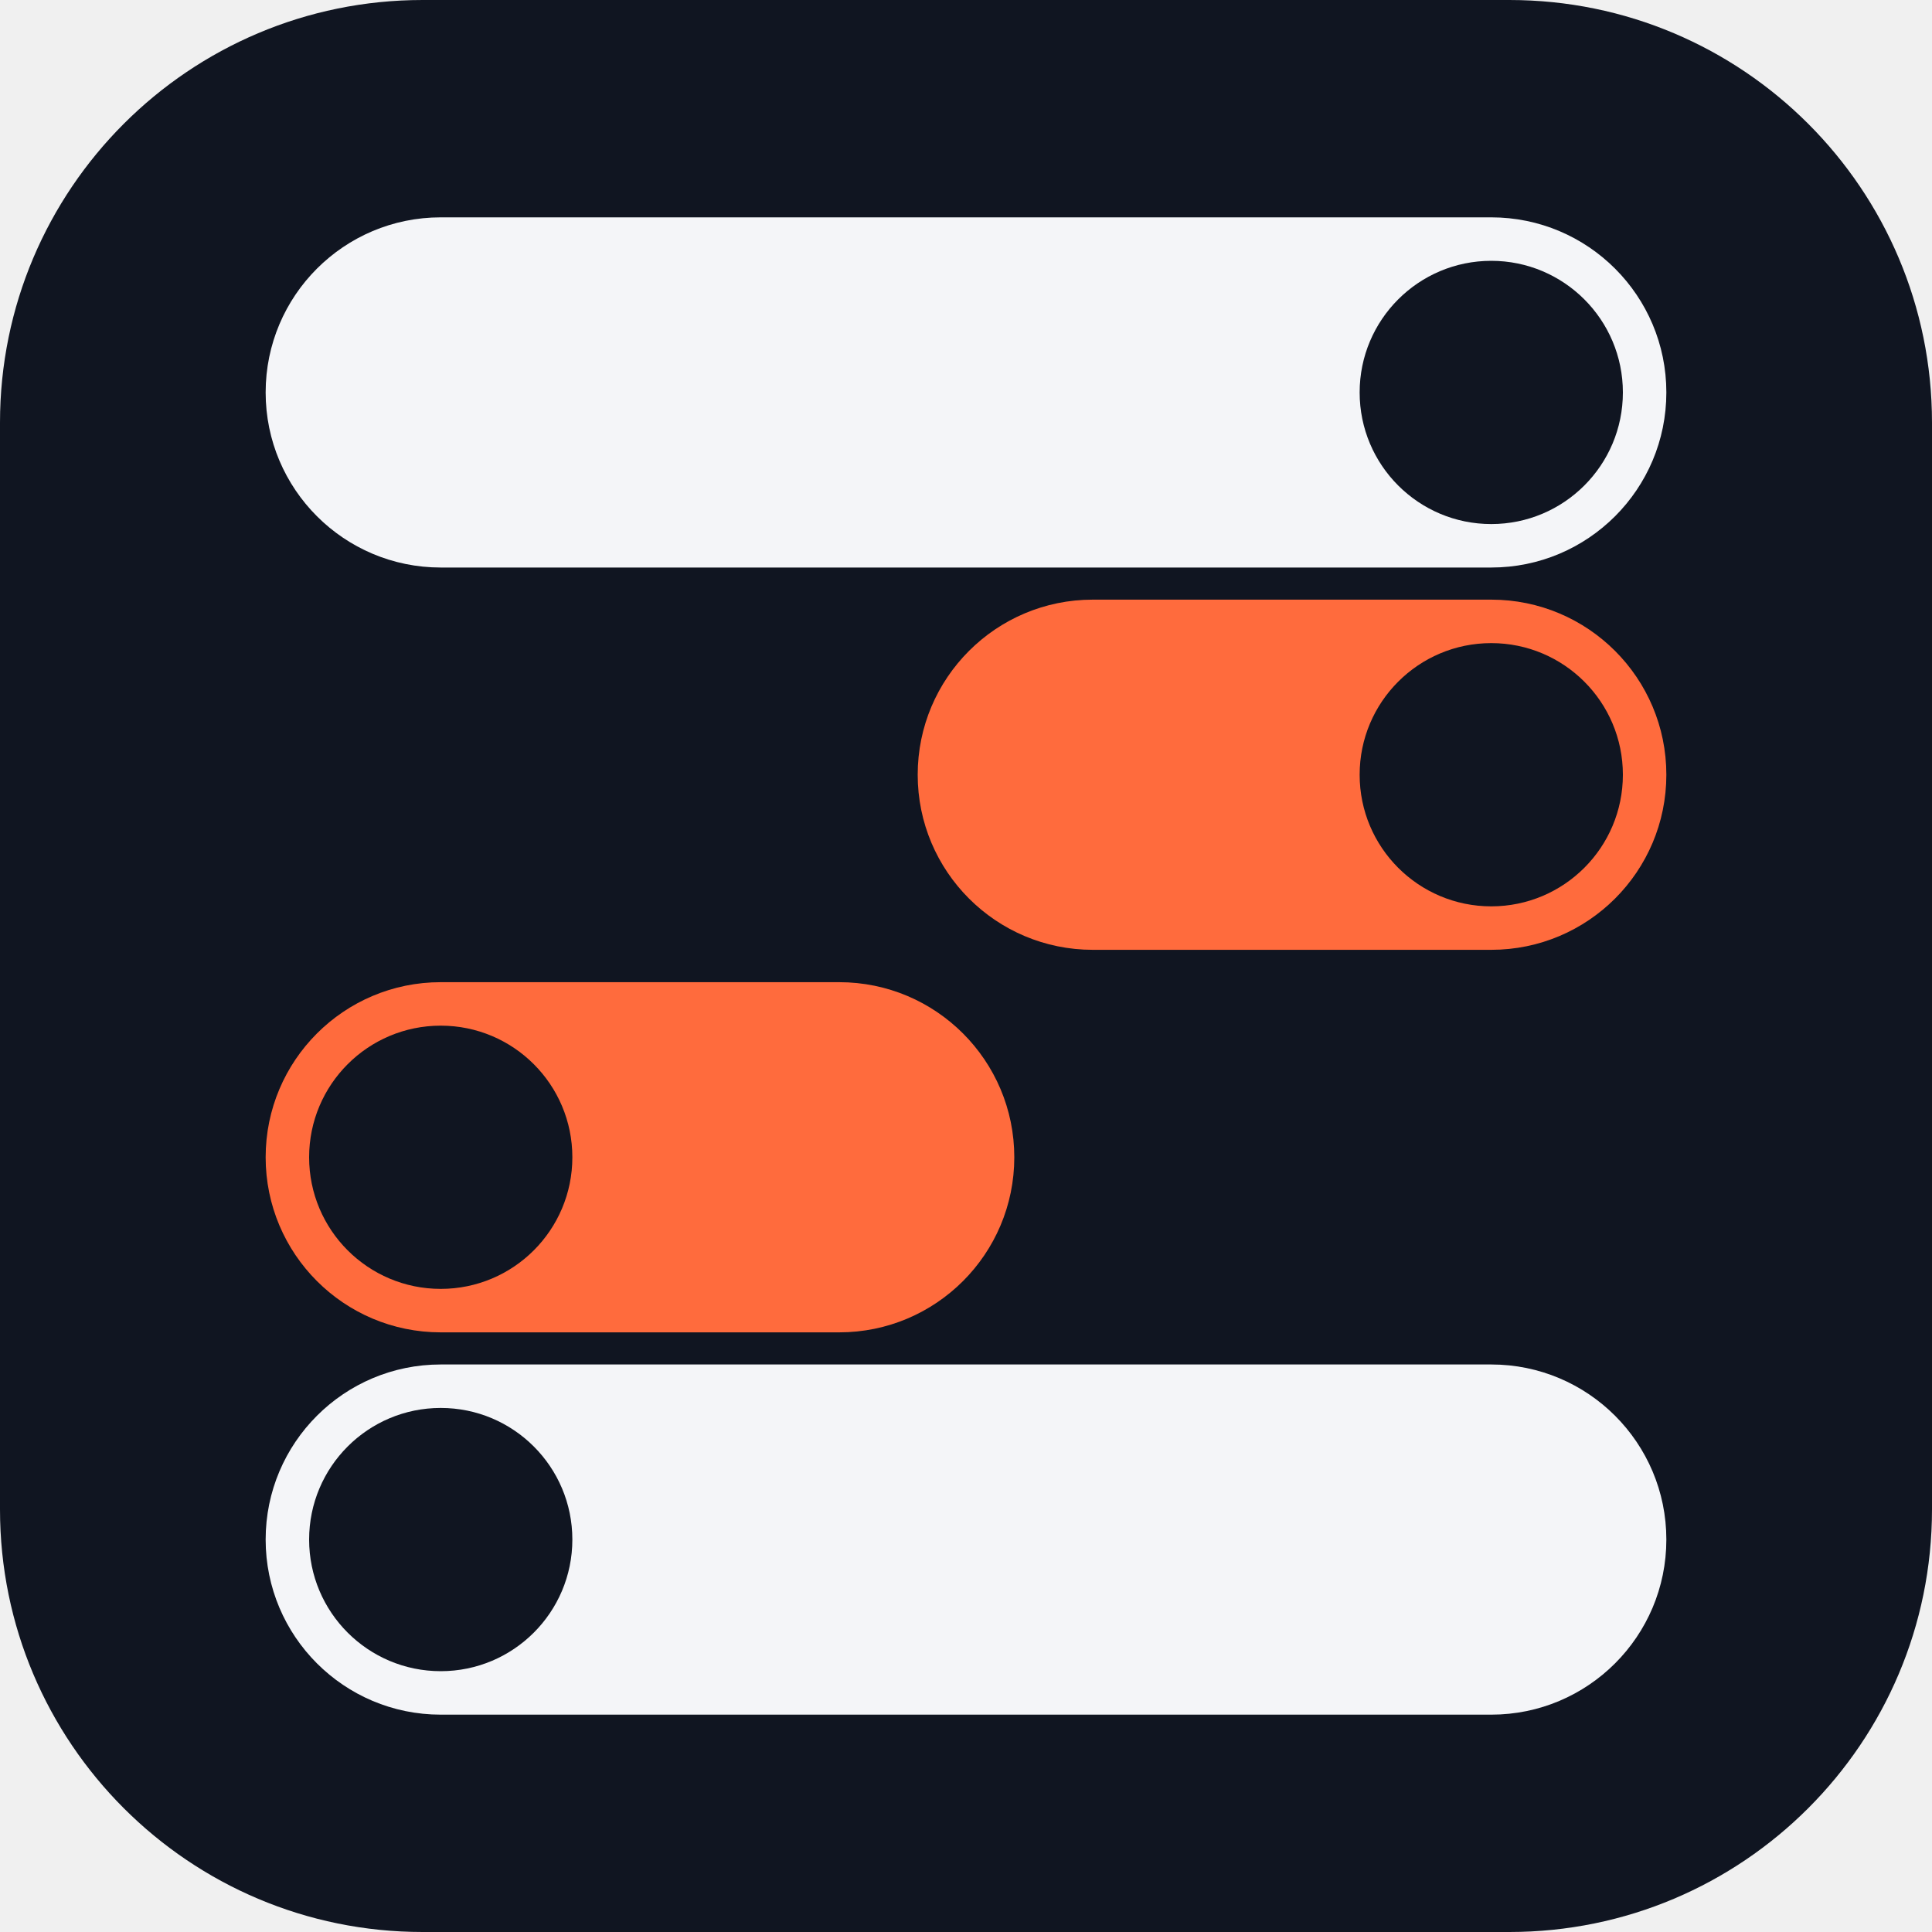
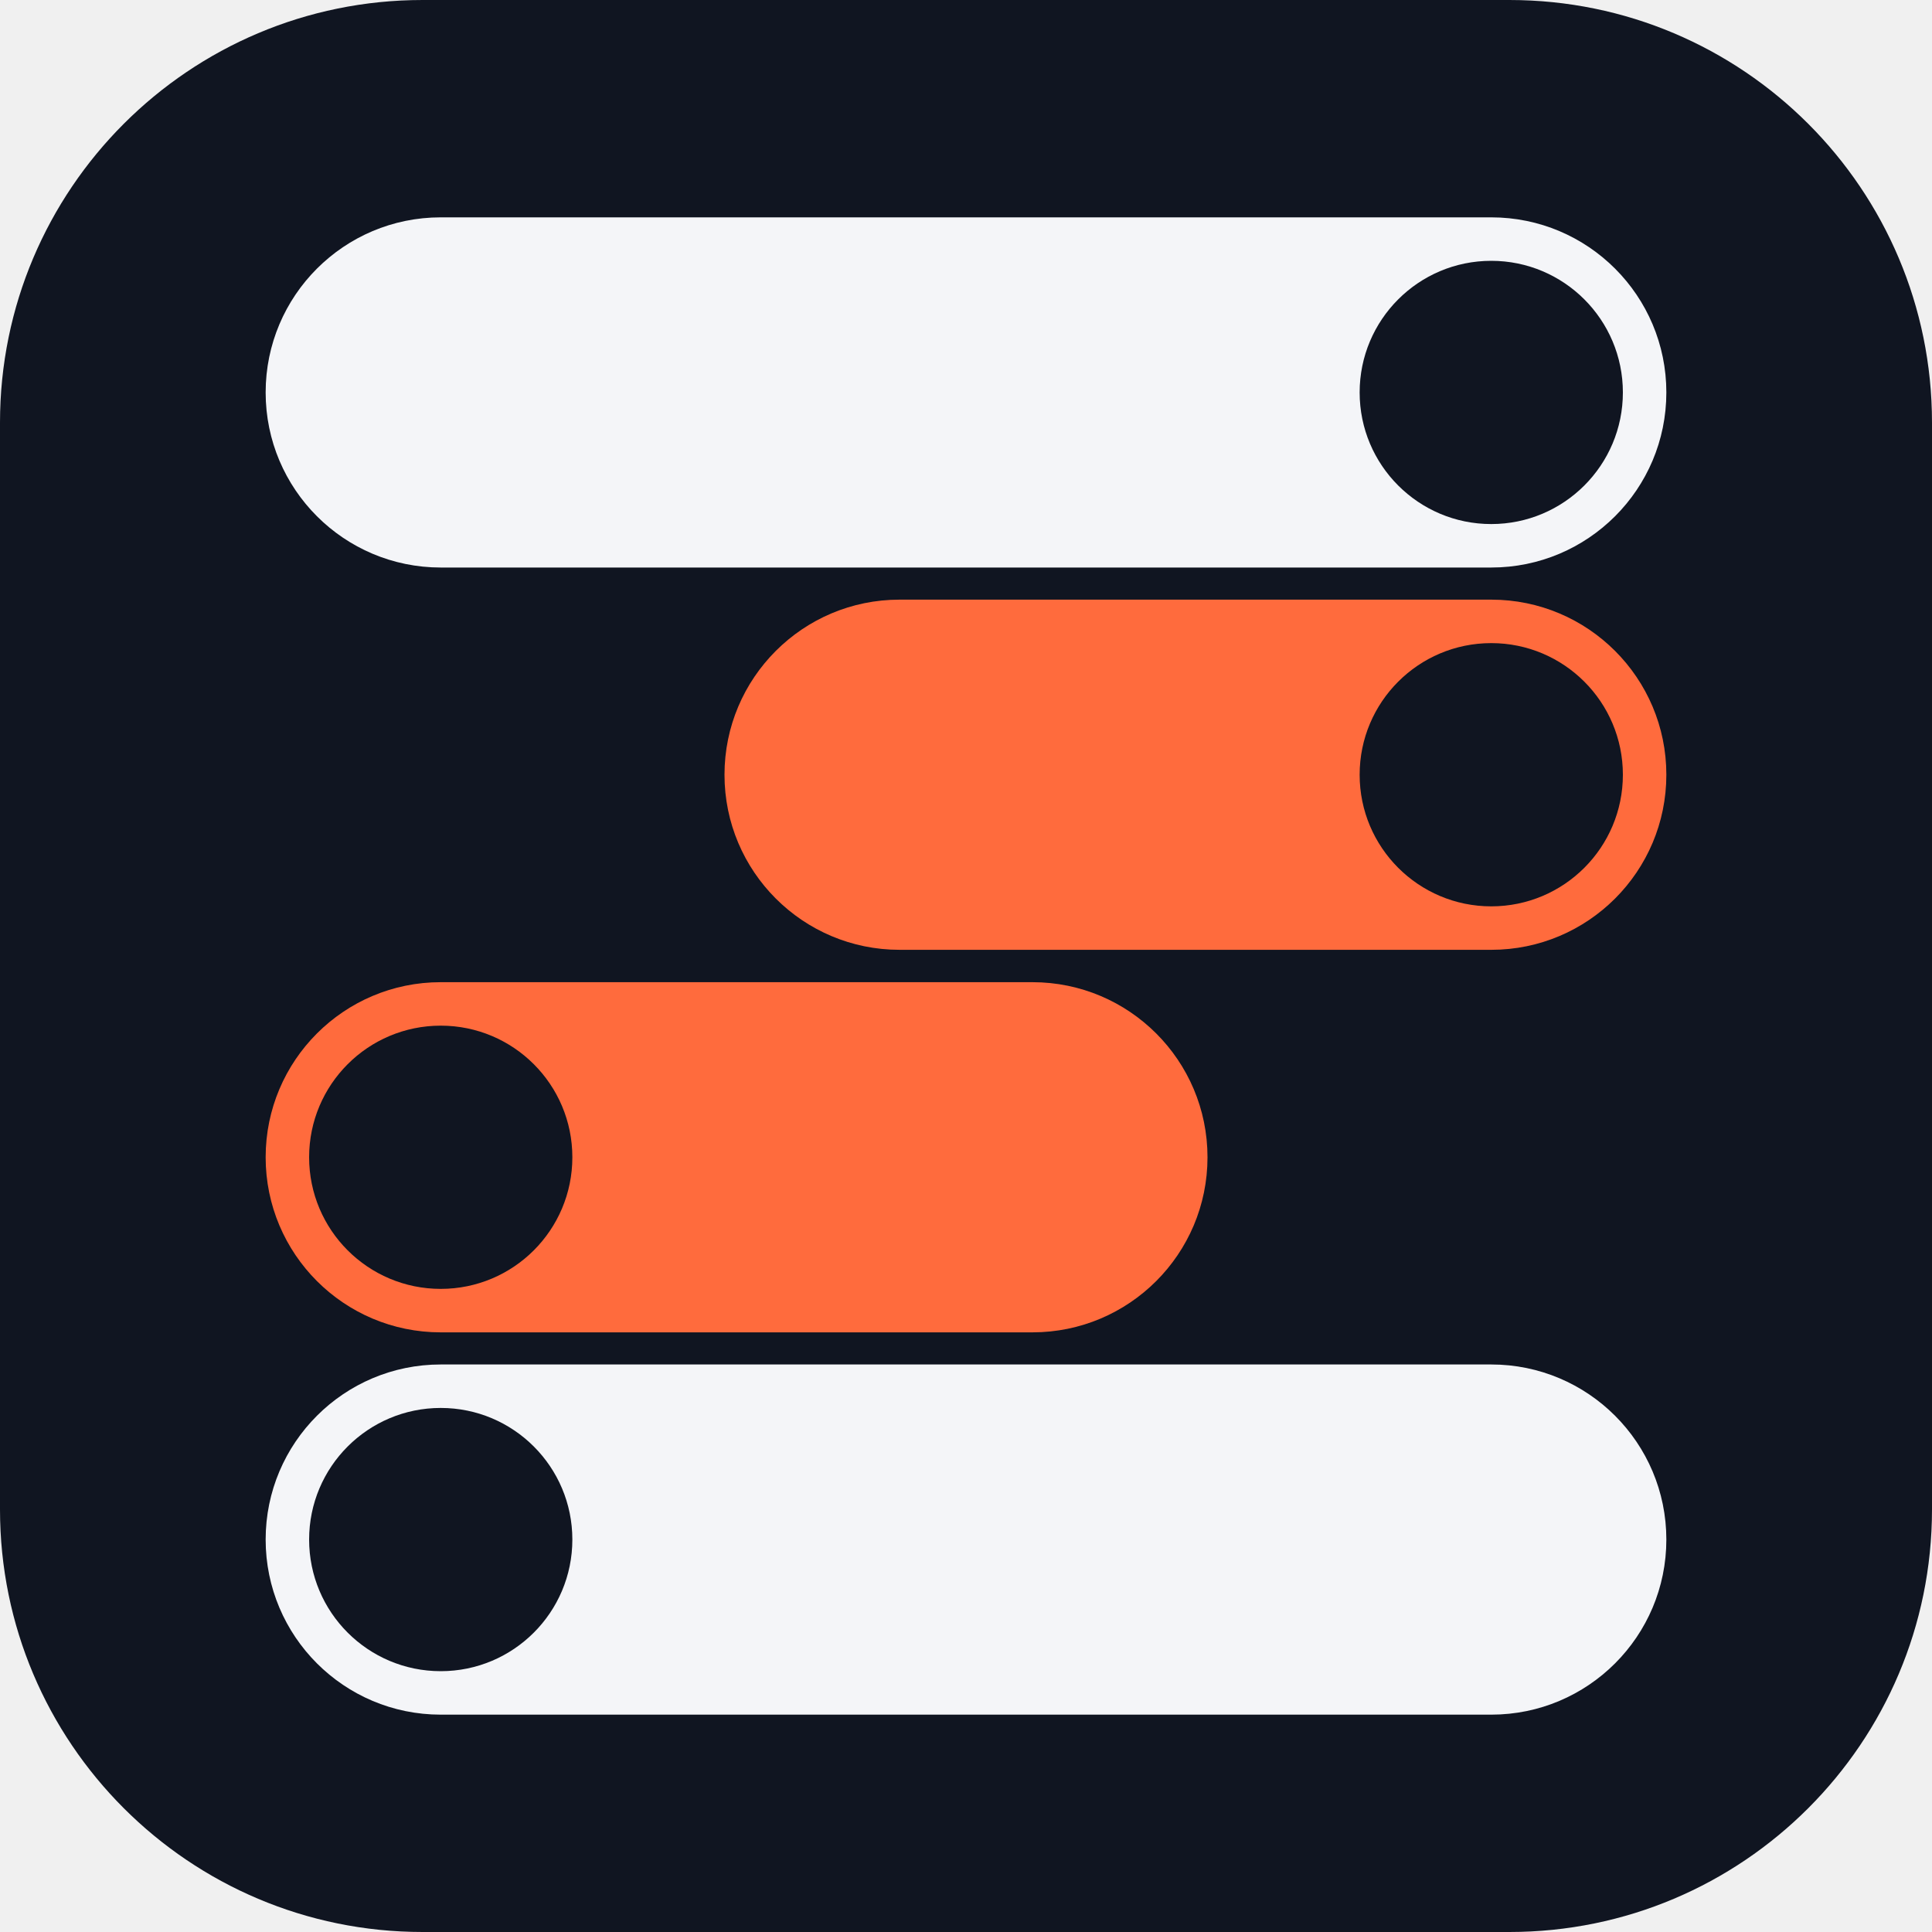
<svg xmlns="http://www.w3.org/2000/svg" width="64" height="64" viewBox="0 0 64 64">
  <rect width="64" height="64" rx="14" fill="#101521" />
  <mask id="f">
    <rect width="64" height="64" fill="#fff" />
    <circle cx="53.75" cy="8.25" r="5.45" fill="#000" />
    <circle cx="53.75" cy="24.08" r="5.45" fill="#000" />
    <circle cx="10.25" cy="39.92" r="5.45" fill="#000" />
    <circle cx="10.25" cy="55.75" r="5.45" fill="#000" />
  </mask>
  <g mask="url(#f)" transform="translate(6.4 6.4) scale(0.8)">
    <rect x="3" y="1.00" width="58" height="14.5" rx="7.25" fill="#F4F5F8" />
-     <rect x="30" y="16.83" width="31" height="14.5" rx="7.25" fill="#FF6B3D" />
-     <rect x="3" y="32.67" width="31" height="14.5" rx="7.25" fill="#FF6B3D" />
+     <rect x="22" y="16.83" width="39" height="14.5" rx="7.25" fill="#FF6B3D" />
+     <rect x="3" y="32.67" width="39" height="14.5" rx="7.25" fill="#FF6B3D" />
    <rect x="3" y="48.50" width="58" height="14.5" rx="7.25" fill="#F4F5F8" />
  </g>
</svg>
